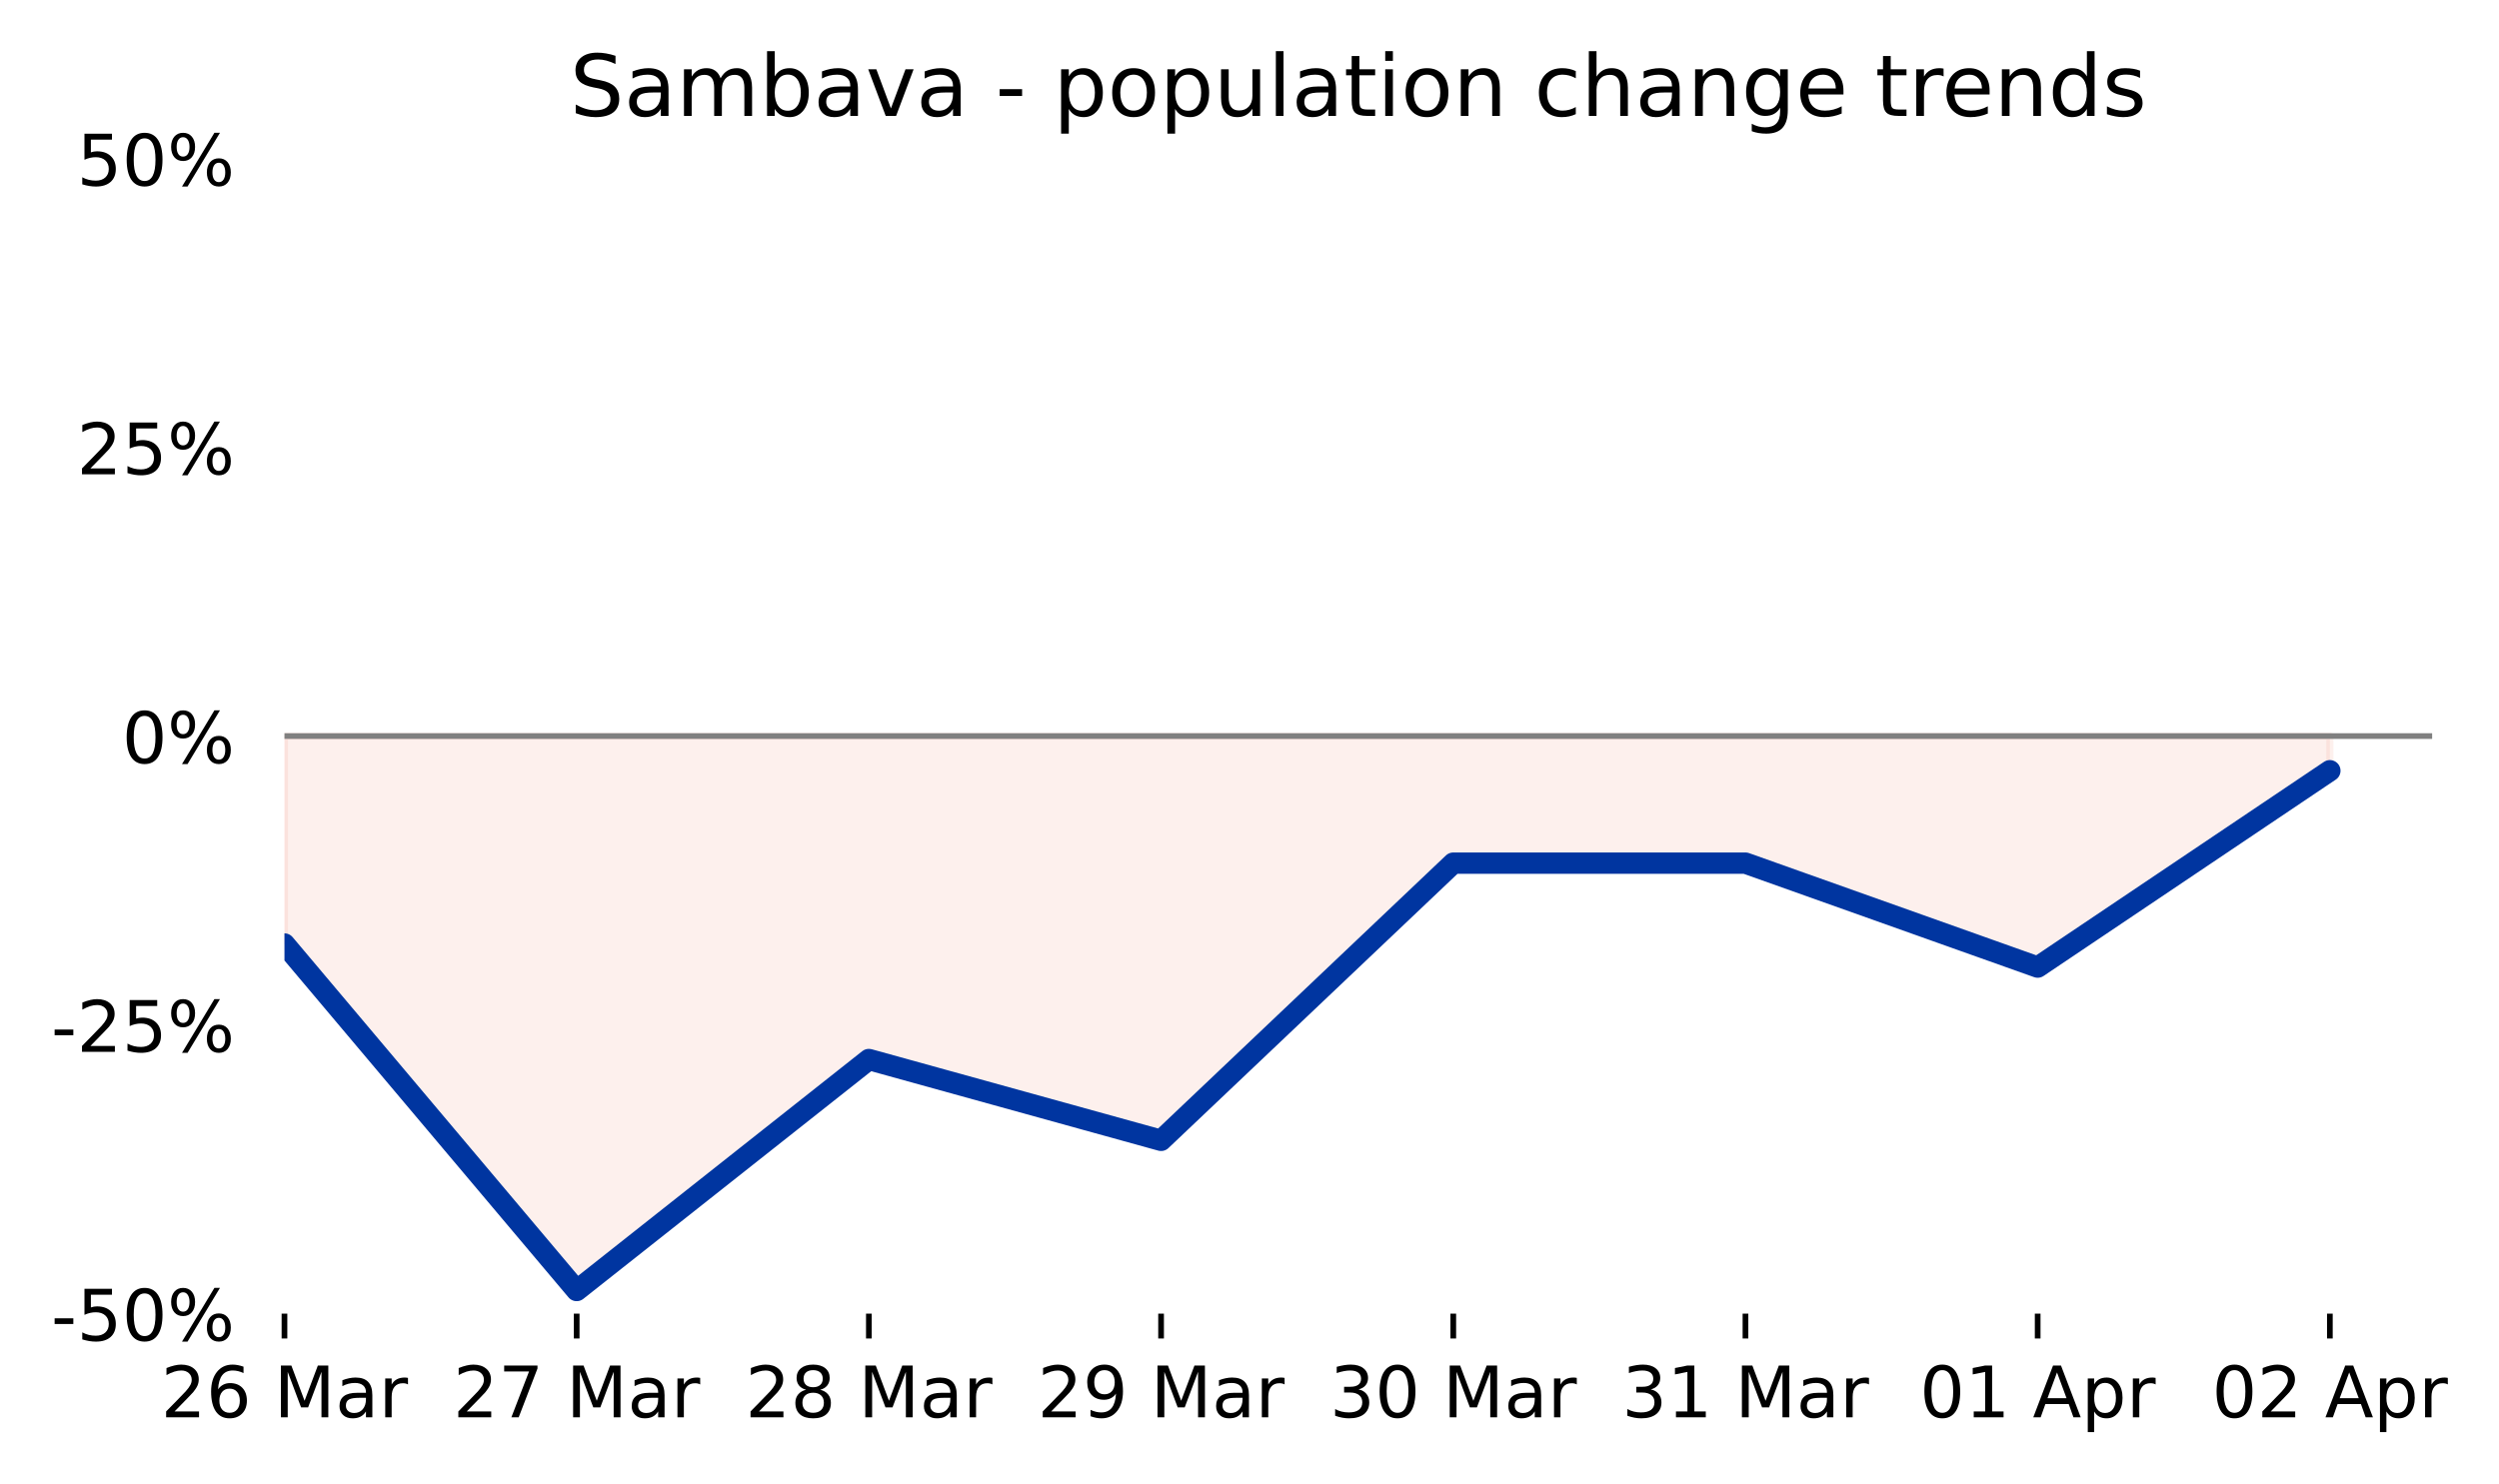
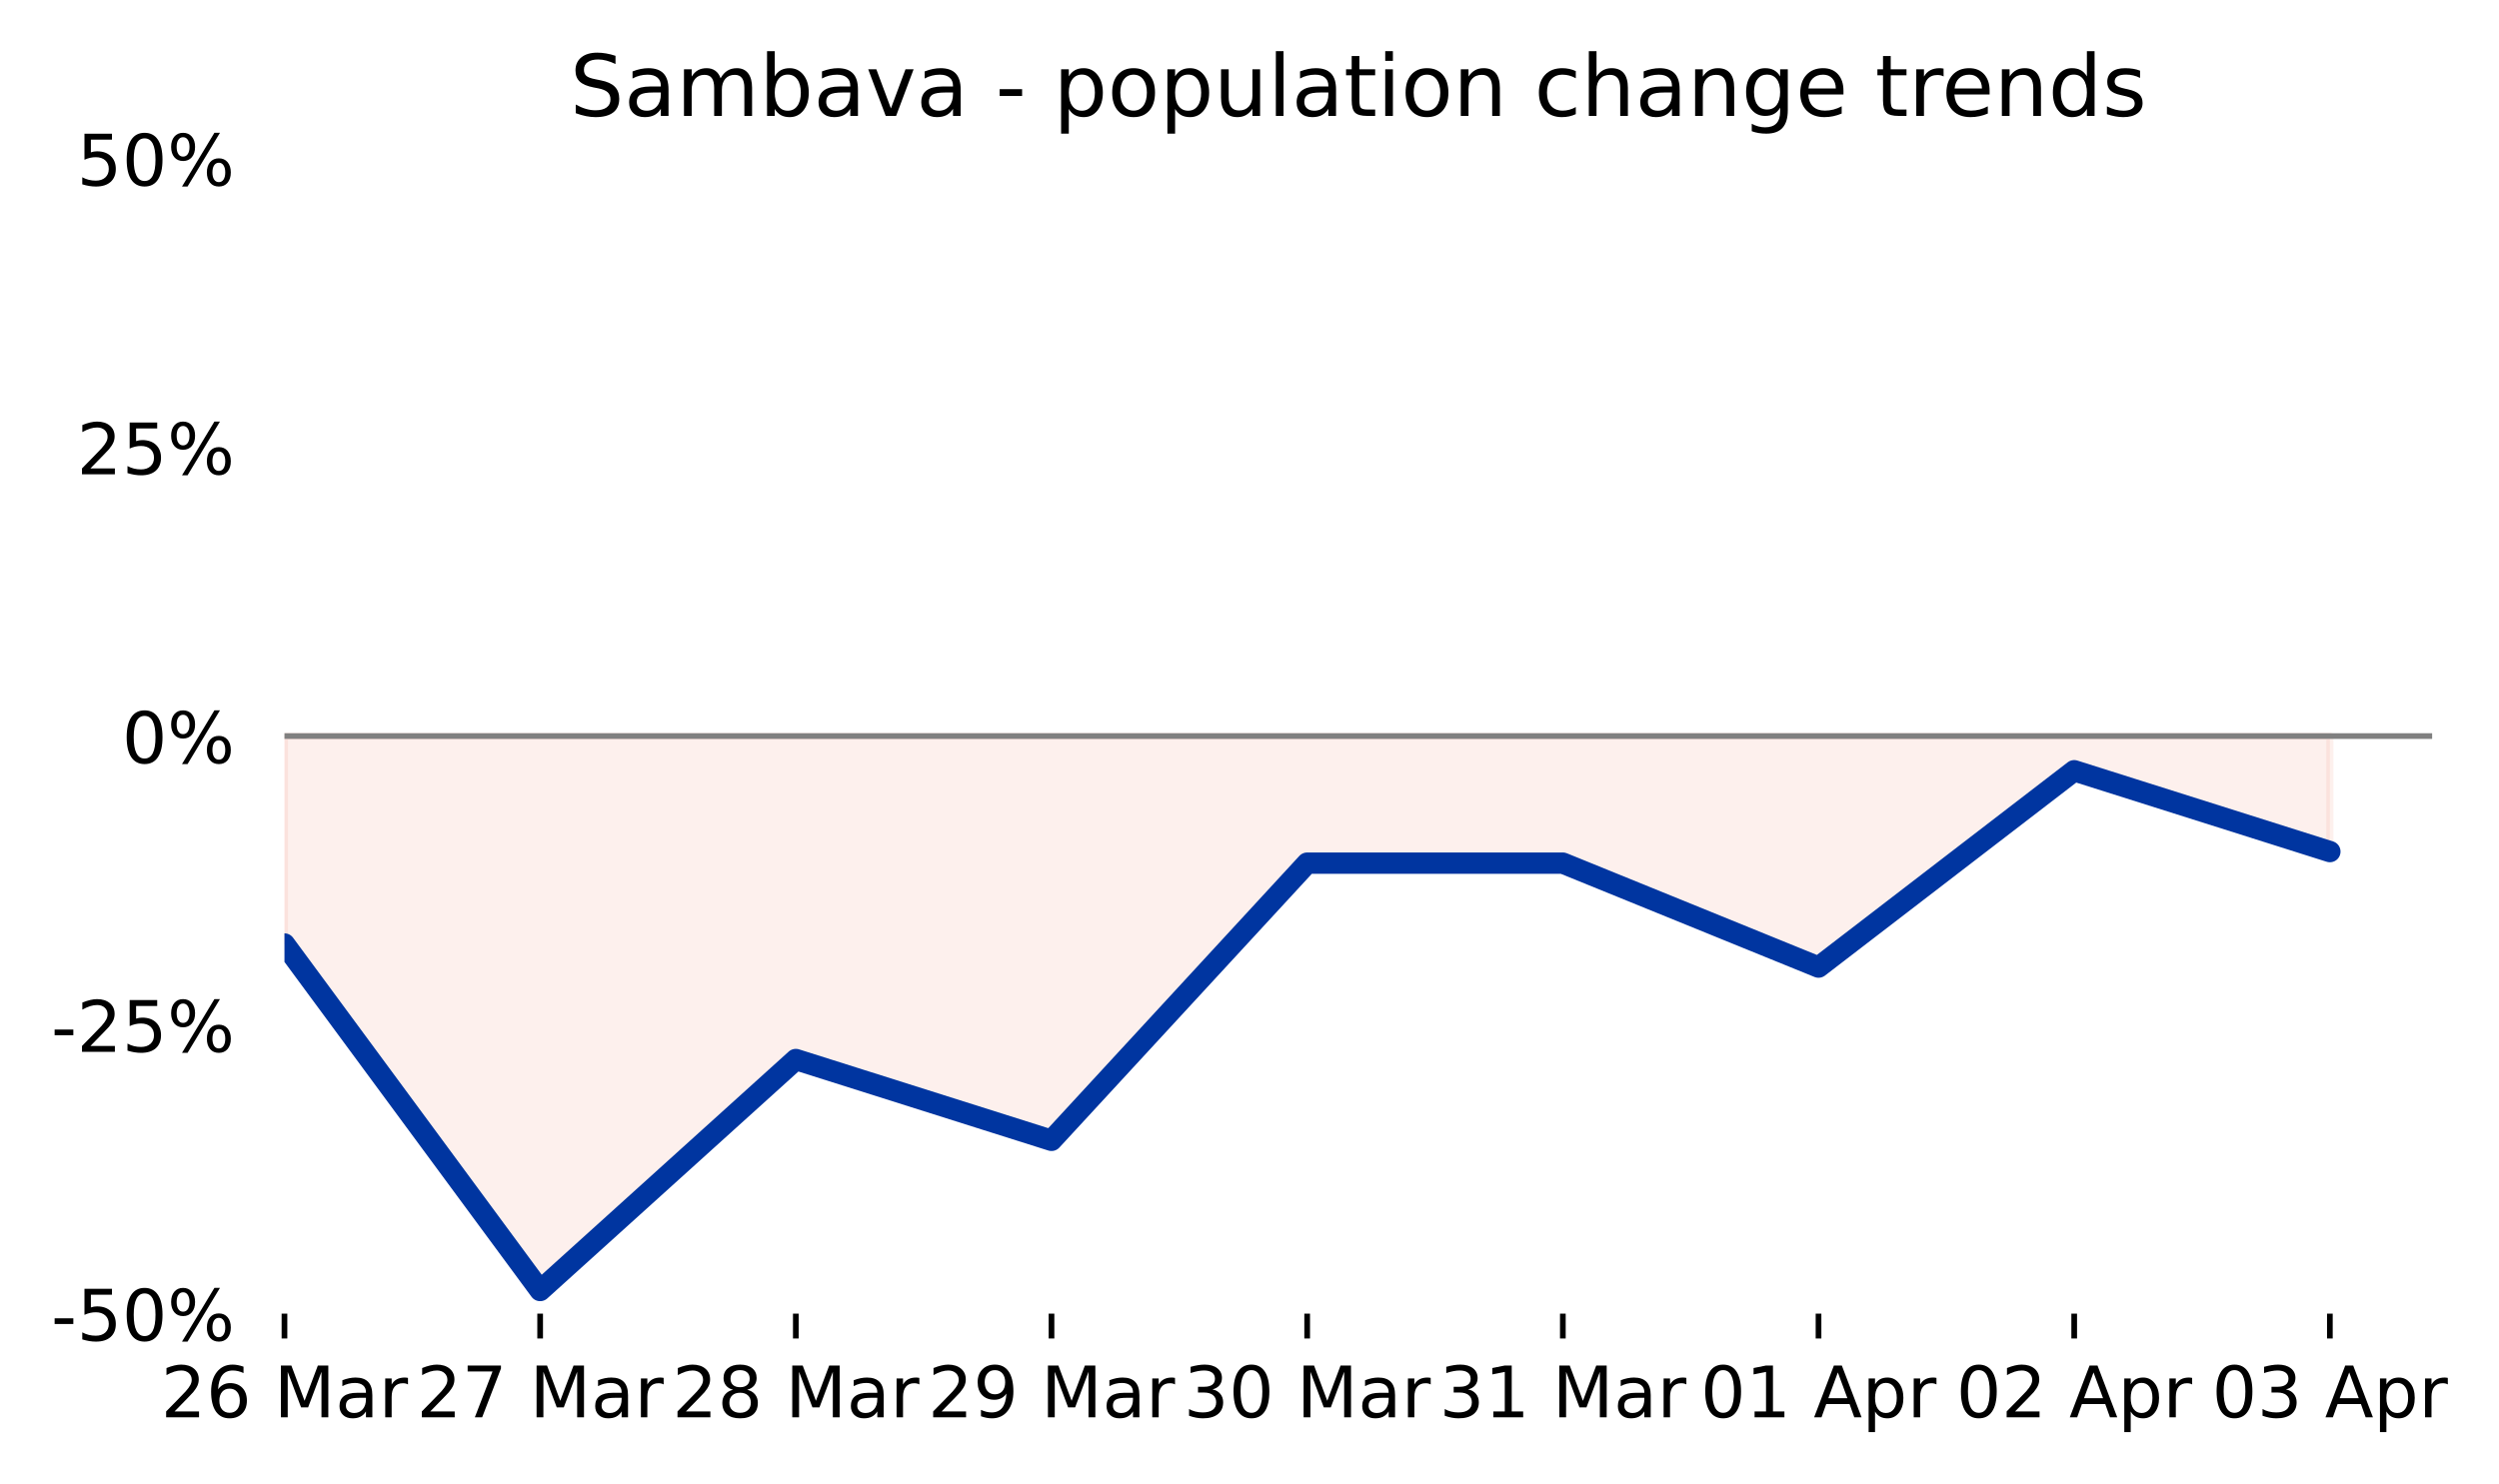
<svg xmlns="http://www.w3.org/2000/svg" xmlns:xlink="http://www.w3.org/1999/xlink" width="351.693pt" height="208.8pt" viewBox="0 0 351.693 208.8" version="1.1">
  <defs>
    <style type="text/css">*{stroke-linejoin: round; stroke-linecap: butt}</style>
  </defs>
  <g id="figure_1">
    <g id="patch_1">
      <path d="M 0 208.8  L 351.693 208.8  L 351.693 0  L 0 0  L 0 208.8  z " style="fill: none" />
    </g>
    <g id="axes_1">
      <g id="patch_2">
        <path d="M 40.034 184.922  L 342.284 184.922  L 342.284 22.318  L 40.034 22.318  L 40.034 184.922  z " style="fill: none; opacity: 0" />
      </g>
      <g id="PolyCollection_1" />
      <g id="PolyCollection_2">
        <defs>
-           <path id="m3ef7285a6b" d="M 40.034 -75.911  L 40.034 -75.911  L 81.157 -27.13  L 122.279 -59.651  L 163.402 -48.269  L 204.524 -87.294  L 245.646 -87.294  L 286.769 -72.659  L 327.891 -100.302  L 327.891 -100.302  L 327.891 -105.18  L 286.769 -105.18  L 245.646 -105.18  L 204.524 -105.18  L 163.402 -105.18  L 122.279 -105.18  L 81.157 -105.18  L 40.034 -105.18  z " style="stroke: #ed6b4d; stroke-opacity: 0.1" />
+           <path id="m0b0b9ceab4" d="M 40.034 -75.911  L 40.034 -75.911  L 76.016 -27.13  L 111.999 -59.651  L 147.981 -48.269  L 183.963 -87.294  L 219.945 -87.294  L 255.927 -72.659  L 291.909 -100.302  L 327.891 -88.92  L 327.891 -88.92  L 327.891 -105.18  L 291.909 -105.18  L 255.927 -105.18  L 219.945 -105.18  L 183.963 -105.18  L 147.981 -105.18  L 111.999 -105.18  L 76.016 -105.18  L 40.034 -105.18  z " style="stroke: #ed6b4d; stroke-opacity: 0.1" />
        </defs>
-         <g clip-path="url(#pd520946f3c)">
-           <use xlink:href="#m3ef7285a6b" x="0" y="208.8" style="fill: #ed6b4d; fill-opacity: 0.1; stroke: #ed6b4d; stroke-opacity: 0.1" />
+         <g clip-path="url(#p8676271507)">
+           <use xlink:href="#m0b0b9ceab4" x="0" y="208.8" style="fill: #ed6b4d; fill-opacity: 0.1; stroke: #ed6b4d; stroke-opacity: 0.1" />
        </g>
      </g>
      <g id="line2d_1">
-         <path d="M 40.034 103.62  L 342.284 103.62  " clip-path="url(#pd520946f3c)" style="fill: none; stroke: #808080; stroke-width: 0.8; stroke-linecap: square" />
+         <path d="M 40.034 103.62  L 342.284 103.62  " clip-path="url(#p8676271507)" style="fill: none; stroke: #808080; stroke-width: 0.8; stroke-linecap: square" />
      </g>
      <g id="matplotlib.axis_1">
        <g id="xtick_1">
          <g id="line2d_2">
            <defs>
-               <path id="m785f2e607b" d="M 0 0  L 0 3.5  " style="stroke: #000000; stroke-width: 0.8" />
+               <path id="mac28b14792" d="M 0 0  L 0 3.5  " style="stroke: #000000; stroke-width: 0.8" />
            </defs>
            <g>
-               <use xlink:href="#m785f2e607b" x="40.034" y="184.922" style="stroke: #000000; stroke-width: 0.8" />
+               <use xlink:href="#mac28b14792" x="40.034" y="184.922" style="stroke: #000000; stroke-width: 0.8" />
            </g>
          </g>
          <g id="text_1">
            <g transform="translate(22.64922 199.5203) scale(0.1 -0.1)">
              <defs>
                <path id="DejaVuSans-32" d="M 1228 531  L 3431 531  L 3431 0  L 469 0  L 469 531  Q 828 903 1448 1529  Q 2069 2156 2228 2338  Q 2531 2678 2651 2914  Q 2772 3150 2772 3378  Q 2772 3750 2511 3984  Q 2250 4219 1831 4219  Q 1534 4219 1204 4116  Q 875 4013 500 3803  L 500 4441  Q 881 4594 1212 4672  Q 1544 4750 1819 4750  Q 2544 4750 2975 4387  Q 3406 4025 3406 3419  Q 3406 3131 3298 2873  Q 3191 2616 2906 2266  Q 2828 2175 2409 1742  Q 1991 1309 1228 531  z " transform="scale(0.015625)" />
                <path id="DejaVuSans-36" d="M 2113 2584  Q 1688 2584 1439 2293  Q 1191 2003 1191 1497  Q 1191 994 1439 701  Q 1688 409 2113 409  Q 2538 409 2786 701  Q 3034 994 3034 1497  Q 3034 2003 2786 2293  Q 2538 2584 2113 2584  z M 3366 4563  L 3366 3988  Q 3128 4100 2886 4159  Q 2644 4219 2406 4219  Q 1781 4219 1451 3797  Q 1122 3375 1075 2522  Q 1259 2794 1537 2939  Q 1816 3084 2150 3084  Q 2853 3084 3261 2657  Q 3669 2231 3669 1497  Q 3669 778 3244 343  Q 2819 -91 2113 -91  Q 1303 -91 875 529  Q 447 1150 447 2328  Q 447 3434 972 4092  Q 1497 4750 2381 4750  Q 2619 4750 2861 4703  Q 3103 4656 3366 4563  z " transform="scale(0.015625)" />
                <path id="DejaVuSans-20" transform="scale(0.015625)" />
                <path id="DejaVuSans-4d" d="M 628 4666  L 1569 4666  L 2759 1491  L 3956 4666  L 4897 4666  L 4897 0  L 4281 0  L 4281 4097  L 3078 897  L 2444 897  L 1241 4097  L 1241 0  L 628 0  L 628 4666  z " transform="scale(0.015625)" />
                <path id="DejaVuSans-61" d="M 2194 1759  Q 1497 1759 1228 1600  Q 959 1441 959 1056  Q 959 750 1161 570  Q 1363 391 1709 391  Q 2188 391 2477 730  Q 2766 1069 2766 1631  L 2766 1759  L 2194 1759  z M 3341 1997  L 3341 0  L 2766 0  L 2766 531  Q 2569 213 2275 61  Q 1981 -91 1556 -91  Q 1019 -91 701 211  Q 384 513 384 1019  Q 384 1609 779 1909  Q 1175 2209 1959 2209  L 2766 2209  L 2766 2266  Q 2766 2663 2505 2880  Q 2244 3097 1772 3097  Q 1472 3097 1187 3025  Q 903 2953 641 2809  L 641 3341  Q 956 3463 1253 3523  Q 1550 3584 1831 3584  Q 2591 3584 2966 3190  Q 3341 2797 3341 1997  z " transform="scale(0.015625)" />
                <path id="DejaVuSans-72" d="M 2631 2963  Q 2534 3019 2420 3045  Q 2306 3072 2169 3072  Q 1681 3072 1420 2755  Q 1159 2438 1159 1844  L 1159 0  L 581 0  L 581 3500  L 1159 3500  L 1159 2956  Q 1341 3275 1631 3429  Q 1922 3584 2338 3584  Q 2397 3584 2469 3576  Q 2541 3569 2628 3553  L 2631 2963  z " transform="scale(0.015625)" />
              </defs>
              <use xlink:href="#DejaVuSans-32" />
              <use xlink:href="#DejaVuSans-36" x="63.623" />
              <use xlink:href="#DejaVuSans-20" x="127.246" />
              <use xlink:href="#DejaVuSans-4d" x="159.033" />
              <use xlink:href="#DejaVuSans-61" x="245.312" />
              <use xlink:href="#DejaVuSans-72" x="306.592" />
            </g>
          </g>
        </g>
        <g id="xtick_2">
          <g id="line2d_3">
            <g>
-               <use xlink:href="#m785f2e607b" x="81.157" y="184.922" style="stroke: #000000; stroke-width: 0.8" />
+               <use xlink:href="#mac28b14792" x="76.016" y="184.922" style="stroke: #000000; stroke-width: 0.8" />
            </g>
          </g>
          <g id="text_2">
-             <g transform="translate(63.77164 199.5203) scale(0.1 -0.1)">
+             <g transform="translate(58.63133 199.5203) scale(0.1 -0.1)">
              <defs>
                <path id="DejaVuSans-37" d="M 525 4666  L 3525 4666  L 3525 4397  L 1831 0  L 1172 0  L 2766 4134  L 525 4134  L 525 4666  z " transform="scale(0.015625)" />
              </defs>
              <use xlink:href="#DejaVuSans-32" />
              <use xlink:href="#DejaVuSans-37" x="63.623" />
              <use xlink:href="#DejaVuSans-20" x="127.246" />
              <use xlink:href="#DejaVuSans-4d" x="159.033" />
              <use xlink:href="#DejaVuSans-61" x="245.312" />
              <use xlink:href="#DejaVuSans-72" x="306.592" />
            </g>
          </g>
        </g>
        <g id="xtick_3">
          <g id="line2d_4">
            <g>
-               <use xlink:href="#m785f2e607b" x="122.279" y="184.922" style="stroke: #000000; stroke-width: 0.8" />
+               <use xlink:href="#mac28b14792" x="111.999" y="184.922" style="stroke: #000000; stroke-width: 0.8" />
            </g>
          </g>
          <g id="text_3">
-             <g transform="translate(104.8941 199.5203) scale(0.1 -0.1)">
+             <g transform="translate(94.61345 199.5203) scale(0.1 -0.1)">
              <defs>
                <path id="DejaVuSans-38" d="M 2034 2216  Q 1584 2216 1326 1975  Q 1069 1734 1069 1313  Q 1069 891 1326 650  Q 1584 409 2034 409  Q 2484 409 2743 651  Q 3003 894 3003 1313  Q 3003 1734 2745 1975  Q 2488 2216 2034 2216  z M 1403 2484  Q 997 2584 770 2862  Q 544 3141 544 3541  Q 544 4100 942 4425  Q 1341 4750 2034 4750  Q 2731 4750 3128 4425  Q 3525 4100 3525 3541  Q 3525 3141 3298 2862  Q 3072 2584 2669 2484  Q 3125 2378 3379 2068  Q 3634 1759 3634 1313  Q 3634 634 3220 271  Q 2806 -91 2034 -91  Q 1263 -91 848 271  Q 434 634 434 1313  Q 434 1759 690 2068  Q 947 2378 1403 2484  z M 1172 3481  Q 1172 3119 1398 2916  Q 1625 2713 2034 2713  Q 2441 2713 2670 2916  Q 2900 3119 2900 3481  Q 2900 3844 2670 4047  Q 2441 4250 2034 4250  Q 1625 4250 1398 4047  Q 1172 3844 1172 3481  z " transform="scale(0.015625)" />
              </defs>
              <use xlink:href="#DejaVuSans-32" />
              <use xlink:href="#DejaVuSans-38" x="63.623" />
              <use xlink:href="#DejaVuSans-20" x="127.246" />
              <use xlink:href="#DejaVuSans-4d" x="159.033" />
              <use xlink:href="#DejaVuSans-61" x="245.312" />
              <use xlink:href="#DejaVuSans-72" x="306.592" />
            </g>
          </g>
        </g>
        <g id="xtick_4">
          <g id="line2d_5">
            <g>
-               <use xlink:href="#m785f2e607b" x="163.402" y="184.922" style="stroke: #000000; stroke-width: 0.8" />
+               <use xlink:href="#mac28b14792" x="147.981" y="184.922" style="stroke: #000000; stroke-width: 0.8" />
            </g>
          </g>
          <g id="text_4">
-             <g transform="translate(146.0165 199.5203) scale(0.1 -0.1)">
+             <g transform="translate(130.5956 199.5203) scale(0.1 -0.1)">
              <defs>
                <path id="DejaVuSans-39" d="M 703 97  L 703 672  Q 941 559 1184 500  Q 1428 441 1663 441  Q 2288 441 2617 861  Q 2947 1281 2994 2138  Q 2813 1869 2534 1725  Q 2256 1581 1919 1581  Q 1219 1581 811 2004  Q 403 2428 403 3163  Q 403 3881 828 4315  Q 1253 4750 1959 4750  Q 2769 4750 3195 4129  Q 3622 3509 3622 2328  Q 3622 1225 3098 567  Q 2575 -91 1691 -91  Q 1453 -91 1209 -44  Q 966 3 703 97  z M 1959 2075  Q 2384 2075 2632 2365  Q 2881 2656 2881 3163  Q 2881 3666 2632 3958  Q 2384 4250 1959 4250  Q 1534 4250 1286 3958  Q 1038 3666 1038 3163  Q 1038 2656 1286 2365  Q 1534 2075 1959 2075  z " transform="scale(0.015625)" />
              </defs>
              <use xlink:href="#DejaVuSans-32" />
              <use xlink:href="#DejaVuSans-39" x="63.623" />
              <use xlink:href="#DejaVuSans-20" x="127.246" />
              <use xlink:href="#DejaVuSans-4d" x="159.033" />
              <use xlink:href="#DejaVuSans-61" x="245.312" />
              <use xlink:href="#DejaVuSans-72" x="306.592" />
            </g>
          </g>
        </g>
        <g id="xtick_5">
          <g id="line2d_6">
            <g>
-               <use xlink:href="#m785f2e607b" x="204.524" y="184.922" style="stroke: #000000; stroke-width: 0.8" />
+               <use xlink:href="#mac28b14792" x="183.963" y="184.922" style="stroke: #000000; stroke-width: 0.8" />
            </g>
          </g>
          <g id="text_5">
-             <g transform="translate(187.1389 199.5203) scale(0.1 -0.1)">
+             <g transform="translate(166.5777 199.5203) scale(0.1 -0.1)">
              <defs>
                <path id="DejaVuSans-33" d="M 2597 2516  Q 3050 2419 3304 2112  Q 3559 1806 3559 1356  Q 3559 666 3084 287  Q 2609 -91 1734 -91  Q 1441 -91 1130 -33  Q 819 25 488 141  L 488 750  Q 750 597 1062 519  Q 1375 441 1716 441  Q 2309 441 2620 675  Q 2931 909 2931 1356  Q 2931 1769 2642 2001  Q 2353 2234 1838 2234  L 1294 2234  L 1294 2753  L 1863 2753  Q 2328 2753 2575 2939  Q 2822 3125 2822 3475  Q 2822 3834 2567 4026  Q 2313 4219 1838 4219  Q 1578 4219 1281 4162  Q 984 4106 628 3988  L 628 4550  Q 988 4650 1302 4700  Q 1616 4750 1894 4750  Q 2613 4750 3031 4423  Q 3450 4097 3450 3541  Q 3450 3153 3228 2886  Q 3006 2619 2597 2516  z " transform="scale(0.015625)" />
                <path id="DejaVuSans-30" d="M 2034 4250  Q 1547 4250 1301 3770  Q 1056 3291 1056 2328  Q 1056 1369 1301 889  Q 1547 409 2034 409  Q 2525 409 2770 889  Q 3016 1369 3016 2328  Q 3016 3291 2770 3770  Q 2525 4250 2034 4250  z M 2034 4750  Q 2819 4750 3233 4129  Q 3647 3509 3647 2328  Q 3647 1150 3233 529  Q 2819 -91 2034 -91  Q 1250 -91 836 529  Q 422 1150 422 2328  Q 422 3509 836 4129  Q 1250 4750 2034 4750  z " transform="scale(0.015625)" />
              </defs>
              <use xlink:href="#DejaVuSans-33" />
              <use xlink:href="#DejaVuSans-30" x="63.623" />
              <use xlink:href="#DejaVuSans-20" x="127.246" />
              <use xlink:href="#DejaVuSans-4d" x="159.033" />
              <use xlink:href="#DejaVuSans-61" x="245.312" />
              <use xlink:href="#DejaVuSans-72" x="306.592" />
            </g>
          </g>
        </g>
        <g id="xtick_6">
          <g id="line2d_7">
            <g>
-               <use xlink:href="#m785f2e607b" x="245.646" y="184.922" style="stroke: #000000; stroke-width: 0.8" />
+               <use xlink:href="#mac28b14792" x="219.945" y="184.922" style="stroke: #000000; stroke-width: 0.8" />
            </g>
          </g>
          <g id="text_6">
-             <g transform="translate(228.2613 199.5203) scale(0.1 -0.1)">
+             <g transform="translate(202.5598 199.5203) scale(0.1 -0.1)">
              <defs>
                <path id="DejaVuSans-31" d="M 794 531  L 1825 531  L 1825 4091  L 703 3866  L 703 4441  L 1819 4666  L 2450 4666  L 2450 531  L 3481 531  L 3481 0  L 794 0  L 794 531  z " transform="scale(0.015625)" />
              </defs>
              <use xlink:href="#DejaVuSans-33" />
              <use xlink:href="#DejaVuSans-31" x="63.623" />
              <use xlink:href="#DejaVuSans-20" x="127.246" />
              <use xlink:href="#DejaVuSans-4d" x="159.033" />
              <use xlink:href="#DejaVuSans-61" x="245.312" />
              <use xlink:href="#DejaVuSans-72" x="306.592" />
            </g>
          </g>
        </g>
        <g id="xtick_7">
          <g id="line2d_8">
            <g>
-               <use xlink:href="#m785f2e607b" x="286.769" y="184.922" style="stroke: #000000; stroke-width: 0.8" />
+               <use xlink:href="#mac28b14792" x="255.927" y="184.922" style="stroke: #000000; stroke-width: 0.8" />
            </g>
          </g>
          <g id="text_7">
-             <g transform="translate(270.1673 199.5203) scale(0.1 -0.1)">
+             <g transform="translate(239.3255 199.5203) scale(0.1 -0.1)">
              <defs>
                <path id="DejaVuSans-41" d="M 2188 4044  L 1331 1722  L 3047 1722  L 2188 4044  z M 1831 4666  L 2547 4666  L 4325 0  L 3669 0  L 3244 1197  L 1141 1197  L 716 0  L 50 0  L 1831 4666  z " transform="scale(0.015625)" />
                <path id="DejaVuSans-70" d="M 1159 525  L 1159 -1331  L 581 -1331  L 581 3500  L 1159 3500  L 1159 2969  Q 1341 3281 1617 3432  Q 1894 3584 2278 3584  Q 2916 3584 3314 3078  Q 3713 2572 3713 1747  Q 3713 922 3314 415  Q 2916 -91 2278 -91  Q 1894 -91 1617 61  Q 1341 213 1159 525  z M 3116 1747  Q 3116 2381 2855 2742  Q 2594 3103 2138 3103  Q 1681 3103 1420 2742  Q 1159 2381 1159 1747  Q 1159 1113 1420 752  Q 1681 391 2138 391  Q 2594 391 2855 752  Q 3116 1113 3116 1747  z " transform="scale(0.015625)" />
              </defs>
              <use xlink:href="#DejaVuSans-30" />
              <use xlink:href="#DejaVuSans-31" x="63.623" />
              <use xlink:href="#DejaVuSans-20" x="127.246" />
              <use xlink:href="#DejaVuSans-41" x="159.033" />
              <use xlink:href="#DejaVuSans-70" x="227.441" />
              <use xlink:href="#DejaVuSans-72" x="290.918" />
            </g>
          </g>
        </g>
        <g id="xtick_8">
          <g id="line2d_9">
            <g>
-               <use xlink:href="#m785f2e607b" x="327.891" y="184.922" style="stroke: #000000; stroke-width: 0.8" />
+               <use xlink:href="#mac28b14792" x="291.909" y="184.922" style="stroke: #000000; stroke-width: 0.8" />
            </g>
          </g>
          <g id="text_8">
-             <g transform="translate(311.2897 199.5203) scale(0.1 -0.1)">
+             <g transform="translate(275.3076 199.5203) scale(0.1 -0.1)">
              <use xlink:href="#DejaVuSans-30" />
              <use xlink:href="#DejaVuSans-32" x="63.623" />
              <use xlink:href="#DejaVuSans-20" x="127.246" />
              <use xlink:href="#DejaVuSans-41" x="159.033" />
              <use xlink:href="#DejaVuSans-70" x="227.441" />
              <use xlink:href="#DejaVuSans-72" x="290.918" />
            </g>
          </g>
        </g>
+         <g id="xtick_9">
+           <g id="line2d_10">
+             <g>
+               <use xlink:href="#mac28b14792" x="327.891" y="184.922" style="stroke: #000000; stroke-width: 0.8" />
+             </g>
+           </g>
+           <g id="text_9">
+             <g transform="translate(311.2897 199.5203) scale(0.1 -0.1)">
+               <use xlink:href="#DejaVuSans-30" />
+               <use xlink:href="#DejaVuSans-33" x="63.623" />
+               <use xlink:href="#DejaVuSans-20" x="127.246" />
+               <use xlink:href="#DejaVuSans-41" x="159.033" />
+               <use xlink:href="#DejaVuSans-70" x="227.441" />
+               <use xlink:href="#DejaVuSans-72" x="290.918" />
+             </g>
+           </g>
+         </g>
      </g>
      <g id="matplotlib.axis_2">
        <g id="ytick_1">
-           <g id="text_9">
+           <g id="text_10">
            <g transform="translate(7.2 188.7211) scale(0.1 -0.1)">
              <defs>
                <path id="DejaVuSans-2d" d="M 313 2009  L 1997 2009  L 1997 1497  L 313 1497  L 313 2009  z " transform="scale(0.015625)" />
                <path id="DejaVuSans-35" d="M 691 4666  L 3169 4666  L 3169 4134  L 1269 4134  L 1269 2991  Q 1406 3038 1543 3061  Q 1681 3084 1819 3084  Q 2600 3084 3056 2656  Q 3513 2228 3513 1497  Q 3513 744 3044 326  Q 2575 -91 1722 -91  Q 1428 -91 1123 -41  Q 819 9 494 109  L 494 744  Q 775 591 1075 516  Q 1375 441 1709 441  Q 2250 441 2565 725  Q 2881 1009 2881 1497  Q 2881 1984 2565 2268  Q 2250 2553 1709 2553  Q 1456 2553 1204 2497  Q 953 2441 691 2322  L 691 4666  z " transform="scale(0.015625)" />
                <path id="DejaVuSans-25" d="M 4653 2053  Q 4381 2053 4226 1822  Q 4072 1591 4072 1178  Q 4072 772 4226 539  Q 4381 306 4653 306  Q 4919 306 5073 539  Q 5228 772 5228 1178  Q 5228 1588 5073 1820  Q 4919 2053 4653 2053  z M 4653 2450  Q 5147 2450 5437 2106  Q 5728 1763 5728 1178  Q 5728 594 5436 251  Q 5144 -91 4653 -91  Q 4153 -91 3862 251  Q 3572 594 3572 1178  Q 3572 1766 3864 2108  Q 4156 2450 4653 2450  z M 1428 4353  Q 1159 4353 1004 4120  Q 850 3888 850 3481  Q 850 3069 1003 2837  Q 1156 2606 1428 2606  Q 1700 2606 1854 2837  Q 2009 3069 2009 3481  Q 2009 3884 1853 4118  Q 1697 4353 1428 4353  z M 4250 4750  L 4750 4750  L 1831 -91  L 1331 -91  L 4250 4750  z M 1428 4750  Q 1922 4750 2215 4408  Q 2509 4066 2509 3481  Q 2509 2891 2217 2550  Q 1925 2209 1428 2209  Q 931 2209 642 2551  Q 353 2894 353 3481  Q 353 4063 643 4406  Q 934 4750 1428 4750  z " transform="scale(0.015625)" />
              </defs>
              <use xlink:href="#DejaVuSans-2d" />
              <use xlink:href="#DejaVuSans-35" x="36.084" />
              <use xlink:href="#DejaVuSans-30" x="99.707" />
              <use xlink:href="#DejaVuSans-25" x="163.33" />
            </g>
          </g>
        </g>
        <g id="ytick_2">
-           <g id="text_10">
+           <g id="text_11">
            <g transform="translate(7.2 148.0702) scale(0.1 -0.1)">
              <use xlink:href="#DejaVuSans-2d" />
              <use xlink:href="#DejaVuSans-32" x="36.084" />
              <use xlink:href="#DejaVuSans-35" x="99.707" />
              <use xlink:href="#DejaVuSans-25" x="163.33" />
            </g>
          </g>
        </g>
        <g id="ytick_3">
-           <g id="text_11">
+           <g id="text_12">
            <g transform="translate(17.17031 107.4192) scale(0.1 -0.1)">
              <use xlink:href="#DejaVuSans-30" />
              <use xlink:href="#DejaVuSans-25" x="63.623" />
            </g>
          </g>
        </g>
        <g id="ytick_4">
-           <g id="text_12">
+           <g id="text_13">
            <g transform="translate(10.80781 66.76828) scale(0.1 -0.1)">
              <use xlink:href="#DejaVuSans-32" />
              <use xlink:href="#DejaVuSans-35" x="63.623" />
              <use xlink:href="#DejaVuSans-25" x="127.246" />
            </g>
          </g>
        </g>
        <g id="ytick_5">
-           <g id="text_13">
+           <g id="text_14">
            <g transform="translate(10.80781 26.11734) scale(0.1 -0.1)">
              <use xlink:href="#DejaVuSans-35" />
              <use xlink:href="#DejaVuSans-30" x="63.623" />
              <use xlink:href="#DejaVuSans-25" x="127.246" />
            </g>
          </g>
        </g>
      </g>
-       <g id="line2d_10">
-         <path d="M 40.034 132.889  L 81.157 181.67  L 122.279 149.149  L 163.402 160.531  L 204.524 121.506  L 245.646 121.506  L 286.769 136.141  L 327.891 108.498  " clip-path="url(#pd520946f3c)" style="fill: none; stroke: #0035a0; stroke-width: 3; stroke-linecap: round" />
-       </g>
-       <g id="text_14">
+       <g id="line2d_11">
+         <path d="M 40.034 132.889  L 76.016 181.67  L 111.999 149.149  L 147.981 160.531  L 183.963 121.506  L 219.945 121.506  L 255.927 136.141  L 291.909 108.498  L 327.891 119.88  " clip-path="url(#p8676271507)" style="fill: none; stroke: #0035a0; stroke-width: 3; stroke-linecap: round" />
+       </g>
+       <g id="text_15">
        <g transform="translate(80.19958 16.31812) scale(0.12 -0.12)">
          <defs>
            <path id="DejaVuSans-53" d="M 3425 4513  L 3425 3897  Q 3066 4069 2747 4153  Q 2428 4238 2131 4238  Q 1616 4238 1336 4038  Q 1056 3838 1056 3469  Q 1056 3159 1242 3001  Q 1428 2844 1947 2747  L 2328 2669  Q 3034 2534 3370 2195  Q 3706 1856 3706 1288  Q 3706 609 3251 259  Q 2797 -91 1919 -91  Q 1588 -91 1214 -16  Q 841 59 441 206  L 441 856  Q 825 641 1194 531  Q 1563 422 1919 422  Q 2459 422 2753 634  Q 3047 847 3047 1241  Q 3047 1584 2836 1778  Q 2625 1972 2144 2069  L 1759 2144  Q 1053 2284 737 2584  Q 422 2884 422 3419  Q 422 4038 858 4394  Q 1294 4750 2059 4750  Q 2388 4750 2728 4690  Q 3069 4631 3425 4513  z " transform="scale(0.015625)" />
            <path id="DejaVuSans-6d" d="M 3328 2828  Q 3544 3216 3844 3400  Q 4144 3584 4550 3584  Q 5097 3584 5394 3201  Q 5691 2819 5691 2113  L 5691 0  L 5113 0  L 5113 2094  Q 5113 2597 4934 2840  Q 4756 3084 4391 3084  Q 3944 3084 3684 2787  Q 3425 2491 3425 1978  L 3425 0  L 2847 0  L 2847 2094  Q 2847 2600 2669 2842  Q 2491 3084 2119 3084  Q 1678 3084 1418 2786  Q 1159 2488 1159 1978  L 1159 0  L 581 0  L 581 3500  L 1159 3500  L 1159 2956  Q 1356 3278 1631 3431  Q 1906 3584 2284 3584  Q 2666 3584 2933 3390  Q 3200 3197 3328 2828  z " transform="scale(0.015625)" />
            <path id="DejaVuSans-62" d="M 3116 1747  Q 3116 2381 2855 2742  Q 2594 3103 2138 3103  Q 1681 3103 1420 2742  Q 1159 2381 1159 1747  Q 1159 1113 1420 752  Q 1681 391 2138 391  Q 2594 391 2855 752  Q 3116 1113 3116 1747  z M 1159 2969  Q 1341 3281 1617 3432  Q 1894 3584 2278 3584  Q 2916 3584 3314 3078  Q 3713 2572 3713 1747  Q 3713 922 3314 415  Q 2916 -91 2278 -91  Q 1894 -91 1617 61  Q 1341 213 1159 525  L 1159 0  L 581 0  L 581 4863  L 1159 4863  L 1159 2969  z " transform="scale(0.015625)" />
            <path id="DejaVuSans-76" d="M 191 3500  L 800 3500  L 1894 563  L 2988 3500  L 3597 3500  L 2284 0  L 1503 0  L 191 3500  z " transform="scale(0.015625)" />
            <path id="DejaVuSans-6f" d="M 1959 3097  Q 1497 3097 1228 2736  Q 959 2375 959 1747  Q 959 1119 1226 758  Q 1494 397 1959 397  Q 2419 397 2687 759  Q 2956 1122 2956 1747  Q 2956 2369 2687 2733  Q 2419 3097 1959 3097  z M 1959 3584  Q 2709 3584 3137 3096  Q 3566 2609 3566 1747  Q 3566 888 3137 398  Q 2709 -91 1959 -91  Q 1206 -91 779 398  Q 353 888 353 1747  Q 353 2609 779 3096  Q 1206 3584 1959 3584  z " transform="scale(0.015625)" />
            <path id="DejaVuSans-75" d="M 544 1381  L 544 3500  L 1119 3500  L 1119 1403  Q 1119 906 1312 657  Q 1506 409 1894 409  Q 2359 409 2629 706  Q 2900 1003 2900 1516  L 2900 3500  L 3475 3500  L 3475 0  L 2900 0  L 2900 538  Q 2691 219 2414 64  Q 2138 -91 1772 -91  Q 1169 -91 856 284  Q 544 659 544 1381  z M 1991 3584  L 1991 3584  z " transform="scale(0.015625)" />
            <path id="DejaVuSans-6c" d="M 603 4863  L 1178 4863  L 1178 0  L 603 0  L 603 4863  z " transform="scale(0.015625)" />
            <path id="DejaVuSans-74" d="M 1172 4494  L 1172 3500  L 2356 3500  L 2356 3053  L 1172 3053  L 1172 1153  Q 1172 725 1289 603  Q 1406 481 1766 481  L 2356 481  L 2356 0  L 1766 0  Q 1100 0 847 248  Q 594 497 594 1153  L 594 3053  L 172 3053  L 172 3500  L 594 3500  L 594 4494  L 1172 4494  z " transform="scale(0.015625)" />
            <path id="DejaVuSans-69" d="M 603 3500  L 1178 3500  L 1178 0  L 603 0  L 603 3500  z M 603 4863  L 1178 4863  L 1178 4134  L 603 4134  L 603 4863  z " transform="scale(0.015625)" />
            <path id="DejaVuSans-6e" d="M 3513 2113  L 3513 0  L 2938 0  L 2938 2094  Q 2938 2591 2744 2837  Q 2550 3084 2163 3084  Q 1697 3084 1428 2787  Q 1159 2491 1159 1978  L 1159 0  L 581 0  L 581 3500  L 1159 3500  L 1159 2956  Q 1366 3272 1645 3428  Q 1925 3584 2291 3584  Q 2894 3584 3203 3211  Q 3513 2838 3513 2113  z " transform="scale(0.015625)" />
            <path id="DejaVuSans-63" d="M 3122 3366  L 3122 2828  Q 2878 2963 2633 3030  Q 2388 3097 2138 3097  Q 1578 3097 1268 2742  Q 959 2388 959 1747  Q 959 1106 1268 751  Q 1578 397 2138 397  Q 2388 397 2633 464  Q 2878 531 3122 666  L 3122 134  Q 2881 22 2623 -34  Q 2366 -91 2075 -91  Q 1284 -91 818 406  Q 353 903 353 1747  Q 353 2603 823 3093  Q 1294 3584 2113 3584  Q 2378 3584 2631 3529  Q 2884 3475 3122 3366  z " transform="scale(0.015625)" />
            <path id="DejaVuSans-68" d="M 3513 2113  L 3513 0  L 2938 0  L 2938 2094  Q 2938 2591 2744 2837  Q 2550 3084 2163 3084  Q 1697 3084 1428 2787  Q 1159 2491 1159 1978  L 1159 0  L 581 0  L 581 4863  L 1159 4863  L 1159 2956  Q 1366 3272 1645 3428  Q 1925 3584 2291 3584  Q 2894 3584 3203 3211  Q 3513 2838 3513 2113  z " transform="scale(0.015625)" />
            <path id="DejaVuSans-67" d="M 2906 1791  Q 2906 2416 2648 2759  Q 2391 3103 1925 3103  Q 1463 3103 1205 2759  Q 947 2416 947 1791  Q 947 1169 1205 825  Q 1463 481 1925 481  Q 2391 481 2648 825  Q 2906 1169 2906 1791  z M 3481 434  Q 3481 -459 3084 -895  Q 2688 -1331 1869 -1331  Q 1566 -1331 1297 -1286  Q 1028 -1241 775 -1147  L 775 -588  Q 1028 -725 1275 -790  Q 1522 -856 1778 -856  Q 2344 -856 2625 -561  Q 2906 -266 2906 331  L 2906 616  Q 2728 306 2450 153  Q 2172 0 1784 0  Q 1141 0 747 490  Q 353 981 353 1791  Q 353 2603 747 3093  Q 1141 3584 1784 3584  Q 2172 3584 2450 3431  Q 2728 3278 2906 2969  L 2906 3500  L 3481 3500  L 3481 434  z " transform="scale(0.015625)" />
            <path id="DejaVuSans-65" d="M 3597 1894  L 3597 1613  L 953 1613  Q 991 1019 1311 708  Q 1631 397 2203 397  Q 2534 397 2845 478  Q 3156 559 3463 722  L 3463 178  Q 3153 47 2828 -22  Q 2503 -91 2169 -91  Q 1331 -91 842 396  Q 353 884 353 1716  Q 353 2575 817 3079  Q 1281 3584 2069 3584  Q 2775 3584 3186 3129  Q 3597 2675 3597 1894  z M 3022 2063  Q 3016 2534 2758 2815  Q 2500 3097 2075 3097  Q 1594 3097 1305 2825  Q 1016 2553 972 2059  L 3022 2063  z " transform="scale(0.015625)" />
            <path id="DejaVuSans-64" d="M 2906 2969  L 2906 4863  L 3481 4863  L 3481 0  L 2906 0  L 2906 525  Q 2725 213 2448 61  Q 2172 -91 1784 -91  Q 1150 -91 751 415  Q 353 922 353 1747  Q 353 2572 751 3078  Q 1150 3584 1784 3584  Q 2172 3584 2448 3432  Q 2725 3281 2906 2969  z M 947 1747  Q 947 1113 1208 752  Q 1469 391 1925 391  Q 2381 391 2643 752  Q 2906 1113 2906 1747  Q 2906 2381 2643 2742  Q 2381 3103 1925 3103  Q 1469 3103 1208 2742  Q 947 2381 947 1747  z " transform="scale(0.015625)" />
            <path id="DejaVuSans-73" d="M 2834 3397  L 2834 2853  Q 2591 2978 2328 3040  Q 2066 3103 1784 3103  Q 1356 3103 1142 2972  Q 928 2841 928 2578  Q 928 2378 1081 2264  Q 1234 2150 1697 2047  L 1894 2003  Q 2506 1872 2764 1633  Q 3022 1394 3022 966  Q 3022 478 2636 193  Q 2250 -91 1575 -91  Q 1294 -91 989 -36  Q 684 19 347 128  L 347 722  Q 666 556 975 473  Q 1284 391 1588 391  Q 1994 391 2212 530  Q 2431 669 2431 922  Q 2431 1156 2273 1281  Q 2116 1406 1581 1522  L 1381 1569  Q 847 1681 609 1914  Q 372 2147 372 2553  Q 372 3047 722 3315  Q 1072 3584 1716 3584  Q 2034 3584 2315 3537  Q 2597 3491 2834 3397  z " transform="scale(0.015625)" />
          </defs>
          <use xlink:href="#DejaVuSans-53" />
          <use xlink:href="#DejaVuSans-61" x="63.477" />
          <use xlink:href="#DejaVuSans-6d" x="124.756" />
          <use xlink:href="#DejaVuSans-62" x="222.168" />
          <use xlink:href="#DejaVuSans-61" x="285.645" />
          <use xlink:href="#DejaVuSans-76" x="346.924" />
          <use xlink:href="#DejaVuSans-61" x="406.104" />
          <use xlink:href="#DejaVuSans-20" x="467.383" />
          <use xlink:href="#DejaVuSans-2d" x="499.17" />
          <use xlink:href="#DejaVuSans-20" x="535.254" />
          <use xlink:href="#DejaVuSans-70" x="567.041" />
          <use xlink:href="#DejaVuSans-6f" x="630.518" />
          <use xlink:href="#DejaVuSans-70" x="691.699" />
          <use xlink:href="#DejaVuSans-75" x="755.176" />
          <use xlink:href="#DejaVuSans-6c" x="818.555" />
          <use xlink:href="#DejaVuSans-61" x="846.338" />
          <use xlink:href="#DejaVuSans-74" x="907.617" />
          <use xlink:href="#DejaVuSans-69" x="946.826" />
          <use xlink:href="#DejaVuSans-6f" x="974.609" />
          <use xlink:href="#DejaVuSans-6e" x="1035.791" />
          <use xlink:href="#DejaVuSans-20" x="1099.17" />
          <use xlink:href="#DejaVuSans-63" x="1130.957" />
          <use xlink:href="#DejaVuSans-68" x="1185.938" />
          <use xlink:href="#DejaVuSans-61" x="1249.316" />
          <use xlink:href="#DejaVuSans-6e" x="1310.596" />
          <use xlink:href="#DejaVuSans-67" x="1373.975" />
          <use xlink:href="#DejaVuSans-65" x="1437.451" />
          <use xlink:href="#DejaVuSans-20" x="1498.975" />
          <use xlink:href="#DejaVuSans-74" x="1530.762" />
          <use xlink:href="#DejaVuSans-72" x="1569.971" />
          <use xlink:href="#DejaVuSans-65" x="1608.834" />
          <use xlink:href="#DejaVuSans-6e" x="1670.357" />
          <use xlink:href="#DejaVuSans-64" x="1733.736" />
          <use xlink:href="#DejaVuSans-73" x="1797.213" />
        </g>
      </g>
    </g>
  </g>
  <defs>
-     <clipPath id="pd520946f3c">
+     <clipPath id="p8676271507">
      <rect x="40.034" y="22.318" width="302.25" height="162.604" />
    </clipPath>
  </defs>
</svg>
